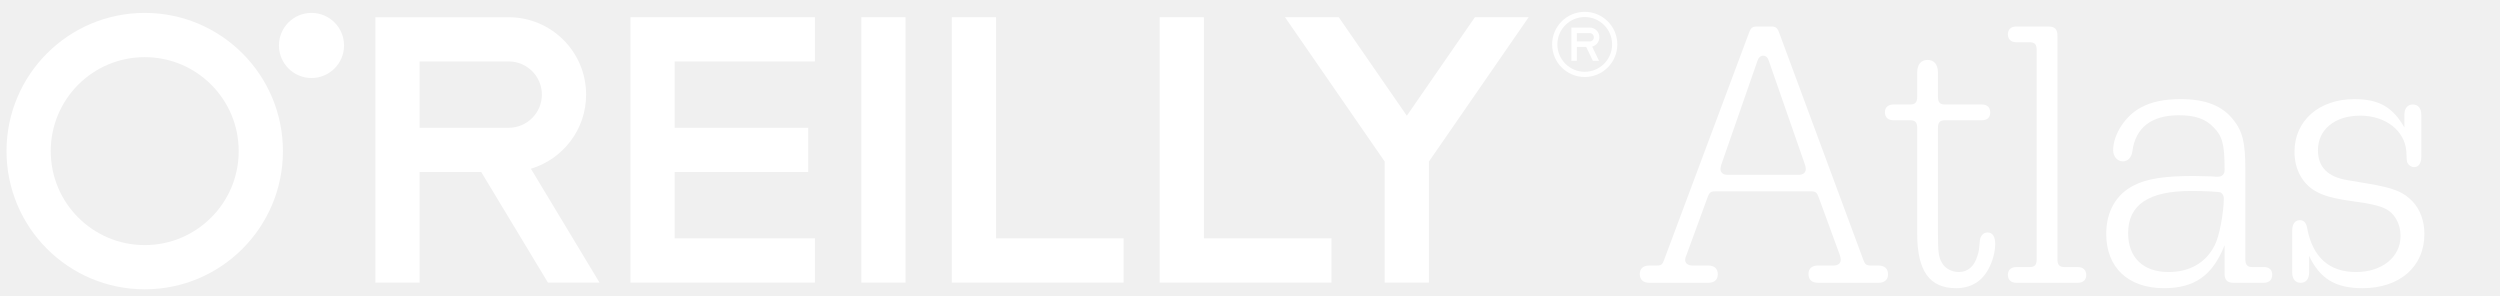
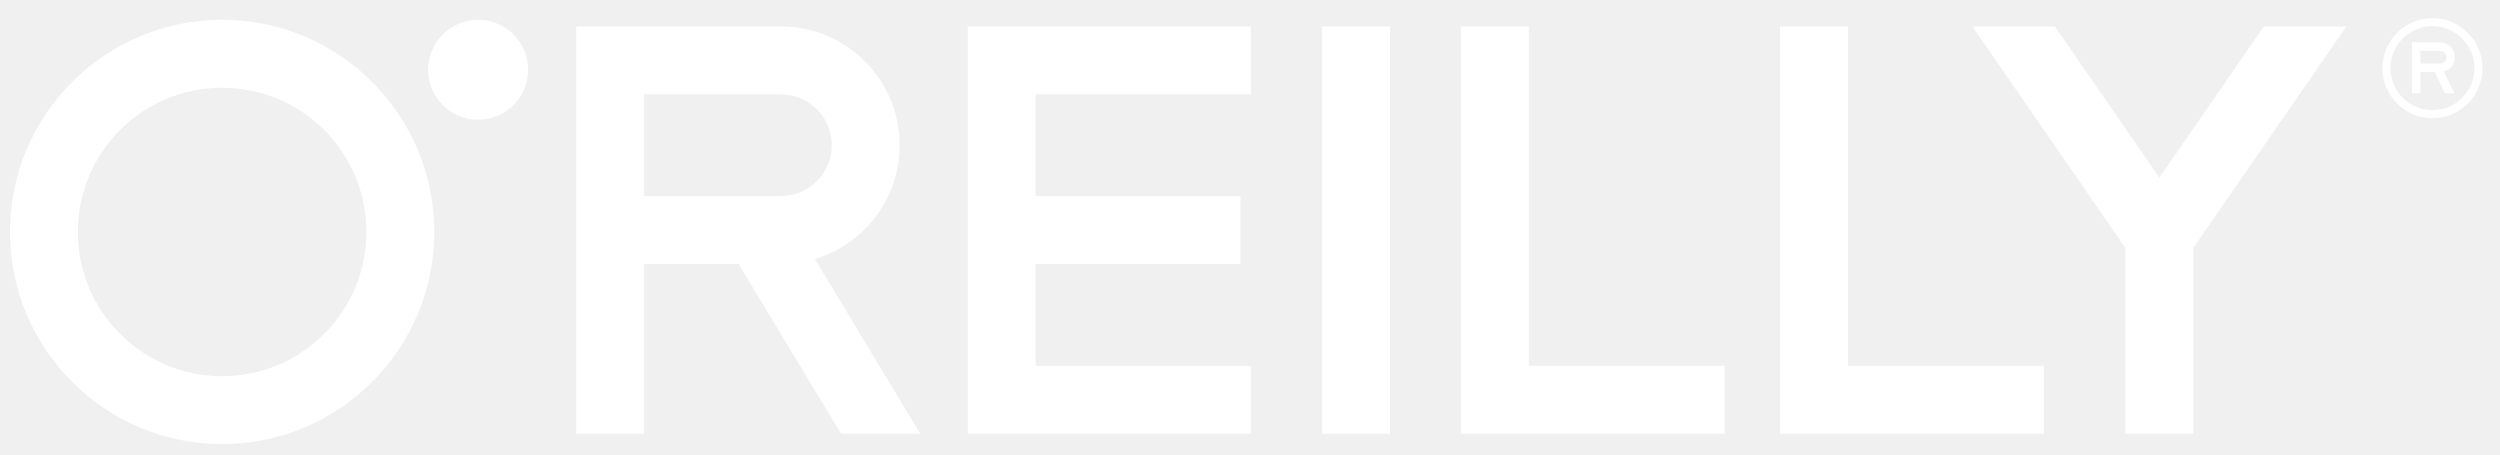
- <svg xmlns="http://www.w3.org/2000/svg" version="1.1" id="Layer_1" x="0px" y="0px" width="383.889px" height="45.425px" viewBox="0 0 383.889 45.425" enable-background="new 0 0 383.889 45.425" xml:space="preserve">
+ <svg xmlns="http://www.w3.org/2000/svg" version="1.1" id="Layer_1" x="0px" y="0px" width="250.102px" height="45.425px" viewBox="0 0 250.102 45.425" enable-background="new 0 0 250.102 45.425" xml:space="preserve">
  <g>
    <g>
      <g>
        <polygon fill="#FFFFFF" points="125.138,9.435 125.138,2.645 96.812,2.645 96.812,43.39 125.138,43.39 125.138,36.596      103.601,36.596 103.601,26.414 124.099,26.414 124.099,19.623 103.601,19.623 103.601,9.435    " />
        <polygon fill="#FFFFFF" points="146.156,43.39 146.156,2.646 152.948,2.646 152.948,36.596 172.539,36.596 172.539,43.39    " />
        <polygon fill="#FFFFFF" points="178.074,43.39 178.074,2.646 184.866,2.646 184.866,36.596 204.455,36.596 204.455,43.39    " />
        <rect x="132.265" y="2.646" fill="#FFFFFF" width="6.789" height="40.744" />
-         <path fill="#FFFFFF" d="M12.017,12.995c-2.615,2.626-4.223,6.213-4.225,10.208c0.002,3.998,1.608,7.582,4.225,10.203     c2.624,2.617,6.211,4.229,10.208,4.229c3.993,0,7.579-1.61,10.202-4.229c2.618-2.621,4.225-6.205,4.225-10.203     c0-3.994-1.605-7.581-4.225-10.208c-2.623-2.613-6.209-4.218-10.202-4.219C18.228,8.777,14.64,10.382,12.017,12.995 M1,23.203     C1.003,11.481,10.5,1.984,22.225,1.981c11.721,0.003,21.217,9.5,21.221,21.222c-0.003,11.72-9.5,21.218-21.221,21.222     C10.5,44.421,1.003,34.923,1,23.203" />
-         <path fill="#FFFFFF" d="M64.435,19.623V9.435h13.679c2.812,0.002,5.093,2.277,5.097,5.095c-0.004,2.807-2.283,5.084-5.097,5.092     L64.435,19.623L64.435,19.623z M81.523,25.91c4.9-1.473,8.478-6,8.478-11.377c0-6.567-5.318-11.883-11.887-11.884H57.643V43.39     h6.792V26.414h9.458L84.139,43.39h7.92L81.523,25.91z" />
+         <path fill="#FFFFFF" d="M12.017,12.995c-2.615,2.626-4.223,6.213-4.225,10.208c0.002,3.998,1.608,7.582,4.225,10.203     c2.624,2.617,6.211,4.229,10.208,4.229c3.993,0,7.579-1.609,10.202-4.229c2.618-2.621,4.225-6.205,4.225-10.203     c0-3.994-1.605-7.581-4.225-10.208c-2.623-2.613-6.209-4.218-10.202-4.219C18.228,8.777,14.64,10.382,12.017,12.995 M1,23.203     C1.003,11.481,10.5,1.984,22.225,1.981c11.721,0.003,21.217,9.5,21.221,21.222c-0.003,11.72-9.5,21.218-21.221,21.222     C10.5,44.421,1.003,34.923,1,23.203" />
+         <path fill="#FFFFFF" d="M64.435,19.623V9.435h13.679c2.812,0.002,5.093,2.277,5.097,5.095c-0.004,2.807-2.283,5.084-5.097,5.092     L64.435,19.623L64.435,19.623z M81.523,25.91c4.9-1.473,8.478-6,8.478-11.376c0-6.567-5.318-11.883-11.887-11.884H57.643V43.39     h6.792V26.414h9.458L84.139,43.39h7.92L81.523,25.91z" />
        <path fill="#FFFFFF" d="M52.831,6.98c0,2.759-2.238,4.999-4.997,4.999c-2.765,0-5.001-2.24-5.001-4.999c0-2.76,2.237-5,5.001-5     C50.593,1.981,52.831,4.22,52.831,6.98" />
-         <polygon fill="#FFFFFF" points="234.731,2.646 226.479,2.646 216.027,17.771 205.574,2.646 197.321,2.646 212.623,24.798      212.623,43.39 219.418,43.39 219.418,24.812    " />
+         <polygon fill="#FFFFFF" points="234.731,2.646 226.479,2.646 216.026,17.771 205.574,2.646 197.321,2.646 212.623,24.798      212.623,43.39 219.418,43.39 219.418,24.812    " />
        <g>
-           <path fill="#FFFFFF" d="M243.347,11.023c-2.323,0-4.203-1.883-4.203-4.201c0-2.323,1.88-4.207,4.203-4.207      c2.316,0,4.201,1.884,4.201,4.207C247.548,9.14,245.663,11.023,243.347,11.023 M243.347,1.816c-2.767,0-5.008,2.241-5.008,5.006      c0,2.762,2.241,5.003,5.008,5.003c2.759,0,5.002-2.241,5.002-5.003C248.349,4.058,246.106,1.816,243.347,1.816" />
-           <path fill="#FFFFFF" d="M242.133,5.084h1.973c0.354,0,0.637,0.282,0.64,0.638c-0.003,0.353-0.283,0.638-0.64,0.638h-1.973V5.084      z M245.591,5.722c0-0.824-0.662-1.488-1.485-1.488h-2.814v5.1h0.844V7.208h1.432l1.022,2.125h0.943l-1.047-2.174      C245.124,6.994,245.591,6.413,245.591,5.722" />
+           <path fill="#FFFFFF" d="M243.347,11.023c-2.322,0-4.203-1.883-4.203-4.201c0-2.323,1.881-4.207,4.203-4.207      c2.316,0,4.201,1.884,4.201,4.207C247.548,9.14,245.663,11.023,243.347,11.023 M243.347,1.816c-2.767,0-5.008,2.241-5.008,5.006      c0,2.762,2.241,5.003,5.008,5.003c2.76,0,5.002-2.241,5.002-5.003C248.349,4.058,246.106,1.816,243.347,1.816" />
+           <path fill="#FFFFFF" d="M242.133,5.084h1.974c0.354,0,0.637,0.282,0.64,0.638c-0.003,0.353-0.283,0.638-0.64,0.638h-1.974V5.084      z M245.591,5.722c0-0.824-0.662-1.488-1.484-1.488h-2.814v5.1h0.844V7.208h1.432l1.022,2.125h0.943l-1.048-2.174      C245.124,6.994,245.591,6.413,245.591,5.722" />
        </g>
      </g>
    </g>
-     <g enable-background="new    ">
-       <path fill="#FFFFFF" d="M286.14,39.945c0.236,0.648,0.473,0.826,1.121,0.826h1.18c0.945,0,1.476,0.471,1.476,1.357    c0,0.826-0.53,1.297-1.476,1.297h-9.264c-0.943,0-1.475-0.471-1.475-1.357c0-0.826,0.531-1.297,1.475-1.297h2.42    c0.648,0,1.062-0.355,1.062-0.885c0-0.178-0.059-0.414-0.118-0.65l-3.305-9.027c-0.235-0.648-0.471-0.826-1.121-0.826h-14.751    c-0.649,0-0.885,0.178-1.121,0.826l-3.304,9.027c-0.119,0.236-0.178,0.531-0.178,0.65c0,0.529,0.414,0.885,1.121,0.885h2.42    c0.943,0,1.475,0.471,1.475,1.357c0,0.826-0.531,1.297-1.475,1.297h-9.028c-0.944,0-1.476-0.471-1.476-1.357    c0-0.826,0.531-1.297,1.476-1.297h1.181c0.648,0,0.826-0.178,1.062-0.826l13.04-34.873c0.295-0.826,0.531-1.003,1.299-1.003h2.064    c0.768,0,1.004,0.177,1.299,1.003L286.14,39.945z M276.227,26.845c0.649,0,1.062-0.354,1.062-0.885c0-0.236-0.06-0.414-0.118-0.65    l-5.547-15.93c-0.177-0.591-0.472-0.826-0.885-0.826s-0.708,0.295-0.885,0.826l-5.547,15.93c-0.059,0.236-0.118,0.473-0.118,0.65    c0,0.531,0.413,0.885,1.062,0.885H276.227z" />
-       <path fill="#FFFFFF" d="M297.583,35.873c0,2.893,0.117,3.658,0.648,4.543c0.473,0.826,1.534,1.357,2.537,1.357    c1.416,0,2.42-0.885,2.892-2.537c0.236-0.766,0.236-0.885,0.354-2.242c0.059-0.766,0.531-1.297,1.18-1.297    c0.768,0,1.18,0.59,1.18,1.77c0,1.121-0.354,2.596-1.002,3.775c-1.004,1.947-2.715,3.01-5.016,3.01    c-4.072,0-5.96-2.654-5.96-8.379V19.646c0-0.826-0.295-1.18-1.062-1.18h-2.598c-0.825,0-1.297-0.473-1.297-1.239    c0-0.708,0.472-1.181,1.297-1.181h2.598c0.767,0,1.062-0.354,1.062-1.18v-3.718c0-1.239,0.59-1.947,1.593-1.947    c1.004,0,1.594,0.708,1.594,1.947v3.718c0,0.826,0.295,1.18,1.062,1.18h5.665c0.826,0,1.298,0.413,1.298,1.239    c0,0.768-0.472,1.181-1.298,1.181h-5.665c-0.767,0-1.062,0.354-1.062,1.18V35.873z" />
-       <path fill="#FFFFFF" d="M315.932,39.826c0,0.826,0.295,1.182,1.062,1.182h2.065c0.826,0,1.298,0.471,1.298,1.238    c0,0.709-0.472,1.18-1.298,1.18h-9.44c-0.826,0-1.299-0.471-1.299-1.238c0-0.709,0.473-1.18,1.299-1.18h2.064    c0.768,0,1.062-0.355,1.062-1.182V7.668c0-0.826-0.295-1.18-1.062-1.18h-2.064c-0.826,0-1.299-0.472-1.299-1.239    c0-0.708,0.473-1.18,1.299-1.18h4.896c1.004,0,1.417,0.413,1.417,1.416V39.826z" />
-       <path fill="#FFFFFF" d="M341.598,37.644c-1.829,4.66-4.603,6.607-9.323,6.607c-5.487,0-8.851-3.186-8.851-8.32    c0-3.48,1.534-6.135,4.308-7.492c1.947-1.004,4.721-1.416,9.086-1.416l2.773,0.059c0.414,0.059,0.826,0.059,0.945,0.059    c0.648,0,1.062-0.354,1.062-1.004V25.96c0-3.835-0.354-5.075-1.712-6.432c-1.238-1.298-2.832-1.829-5.311-1.829    c-4.189,0-6.667,1.889-7.139,5.546c-0.118,0.943-0.709,1.535-1.476,1.535c-0.826,0-1.476-0.768-1.476-1.712    c0-2.419,1.889-5.311,4.249-6.549c1.593-0.886,3.599-1.299,6.137-1.299c3.776,0,6.372,1.004,8.083,3.187    c1.416,1.771,1.83,3.54,1.83,7.495v13.865c0,0.885,0.295,1.24,1.062,1.24h1.77c0.826,0,1.298,0.412,1.298,1.18    s-0.472,1.238-1.298,1.238h-4.603c-1.003,0-1.416-0.412-1.416-1.416V37.644z M326.787,35.814c0,3.717,2.302,5.959,6.196,5.959    c3.244,0,5.723-1.416,7.08-4.07c0.708-1.299,1.416-5.016,1.416-7.258c0-0.354-0.177-0.709-0.473-0.885    c-0.176-0.119-2.418-0.236-4.543-0.236C329.915,29.324,326.787,31.447,326.787,35.814z" />
-       <path fill="#FFFFFF" d="M369.21,17.641c0-1.004,0.472-1.594,1.297-1.594c0.826,0,1.299,0.59,1.299,1.594v6.431    c0,1.004-0.413,1.594-1.121,1.594c-0.413,0-0.826-0.295-1.003-0.65c-0.118-0.295-0.118-0.295-0.177-1.77    c-0.236-3.186-3.188-5.488-7.081-5.488c-3.895,0-6.491,2.125-6.491,5.311c0,2.597,1.535,4.13,4.604,4.603l3.127,0.531    c3.835,0.648,5.369,1.238,6.785,2.715c1.18,1.238,1.83,3.008,1.83,5.014c0,5.016-3.777,8.32-9.5,8.32    c-4.189,0-6.551-1.475-8.202-4.957v2.539c0,1.002-0.472,1.592-1.298,1.592s-1.299-0.59-1.299-1.592V35.46    c0-1.062,0.413-1.652,1.18-1.652c0.591,0,1.004,0.412,1.121,1.238c0.826,4.426,3.363,6.727,7.494,6.727    c4.013,0,6.845-2.301,6.845-5.545c0-1.83-0.885-3.482-2.36-4.189c-0.531-0.297-1.652-0.592-2.891-0.826l-3.187-0.473    c-2.538-0.414-3.954-0.885-5.134-1.711c-1.711-1.24-2.715-3.246-2.715-5.725c0-4.779,3.777-8.083,9.205-8.083    c3.777,0,5.9,1.239,7.672,4.367V17.641z" />
-     </g>
  </g>
</svg>
